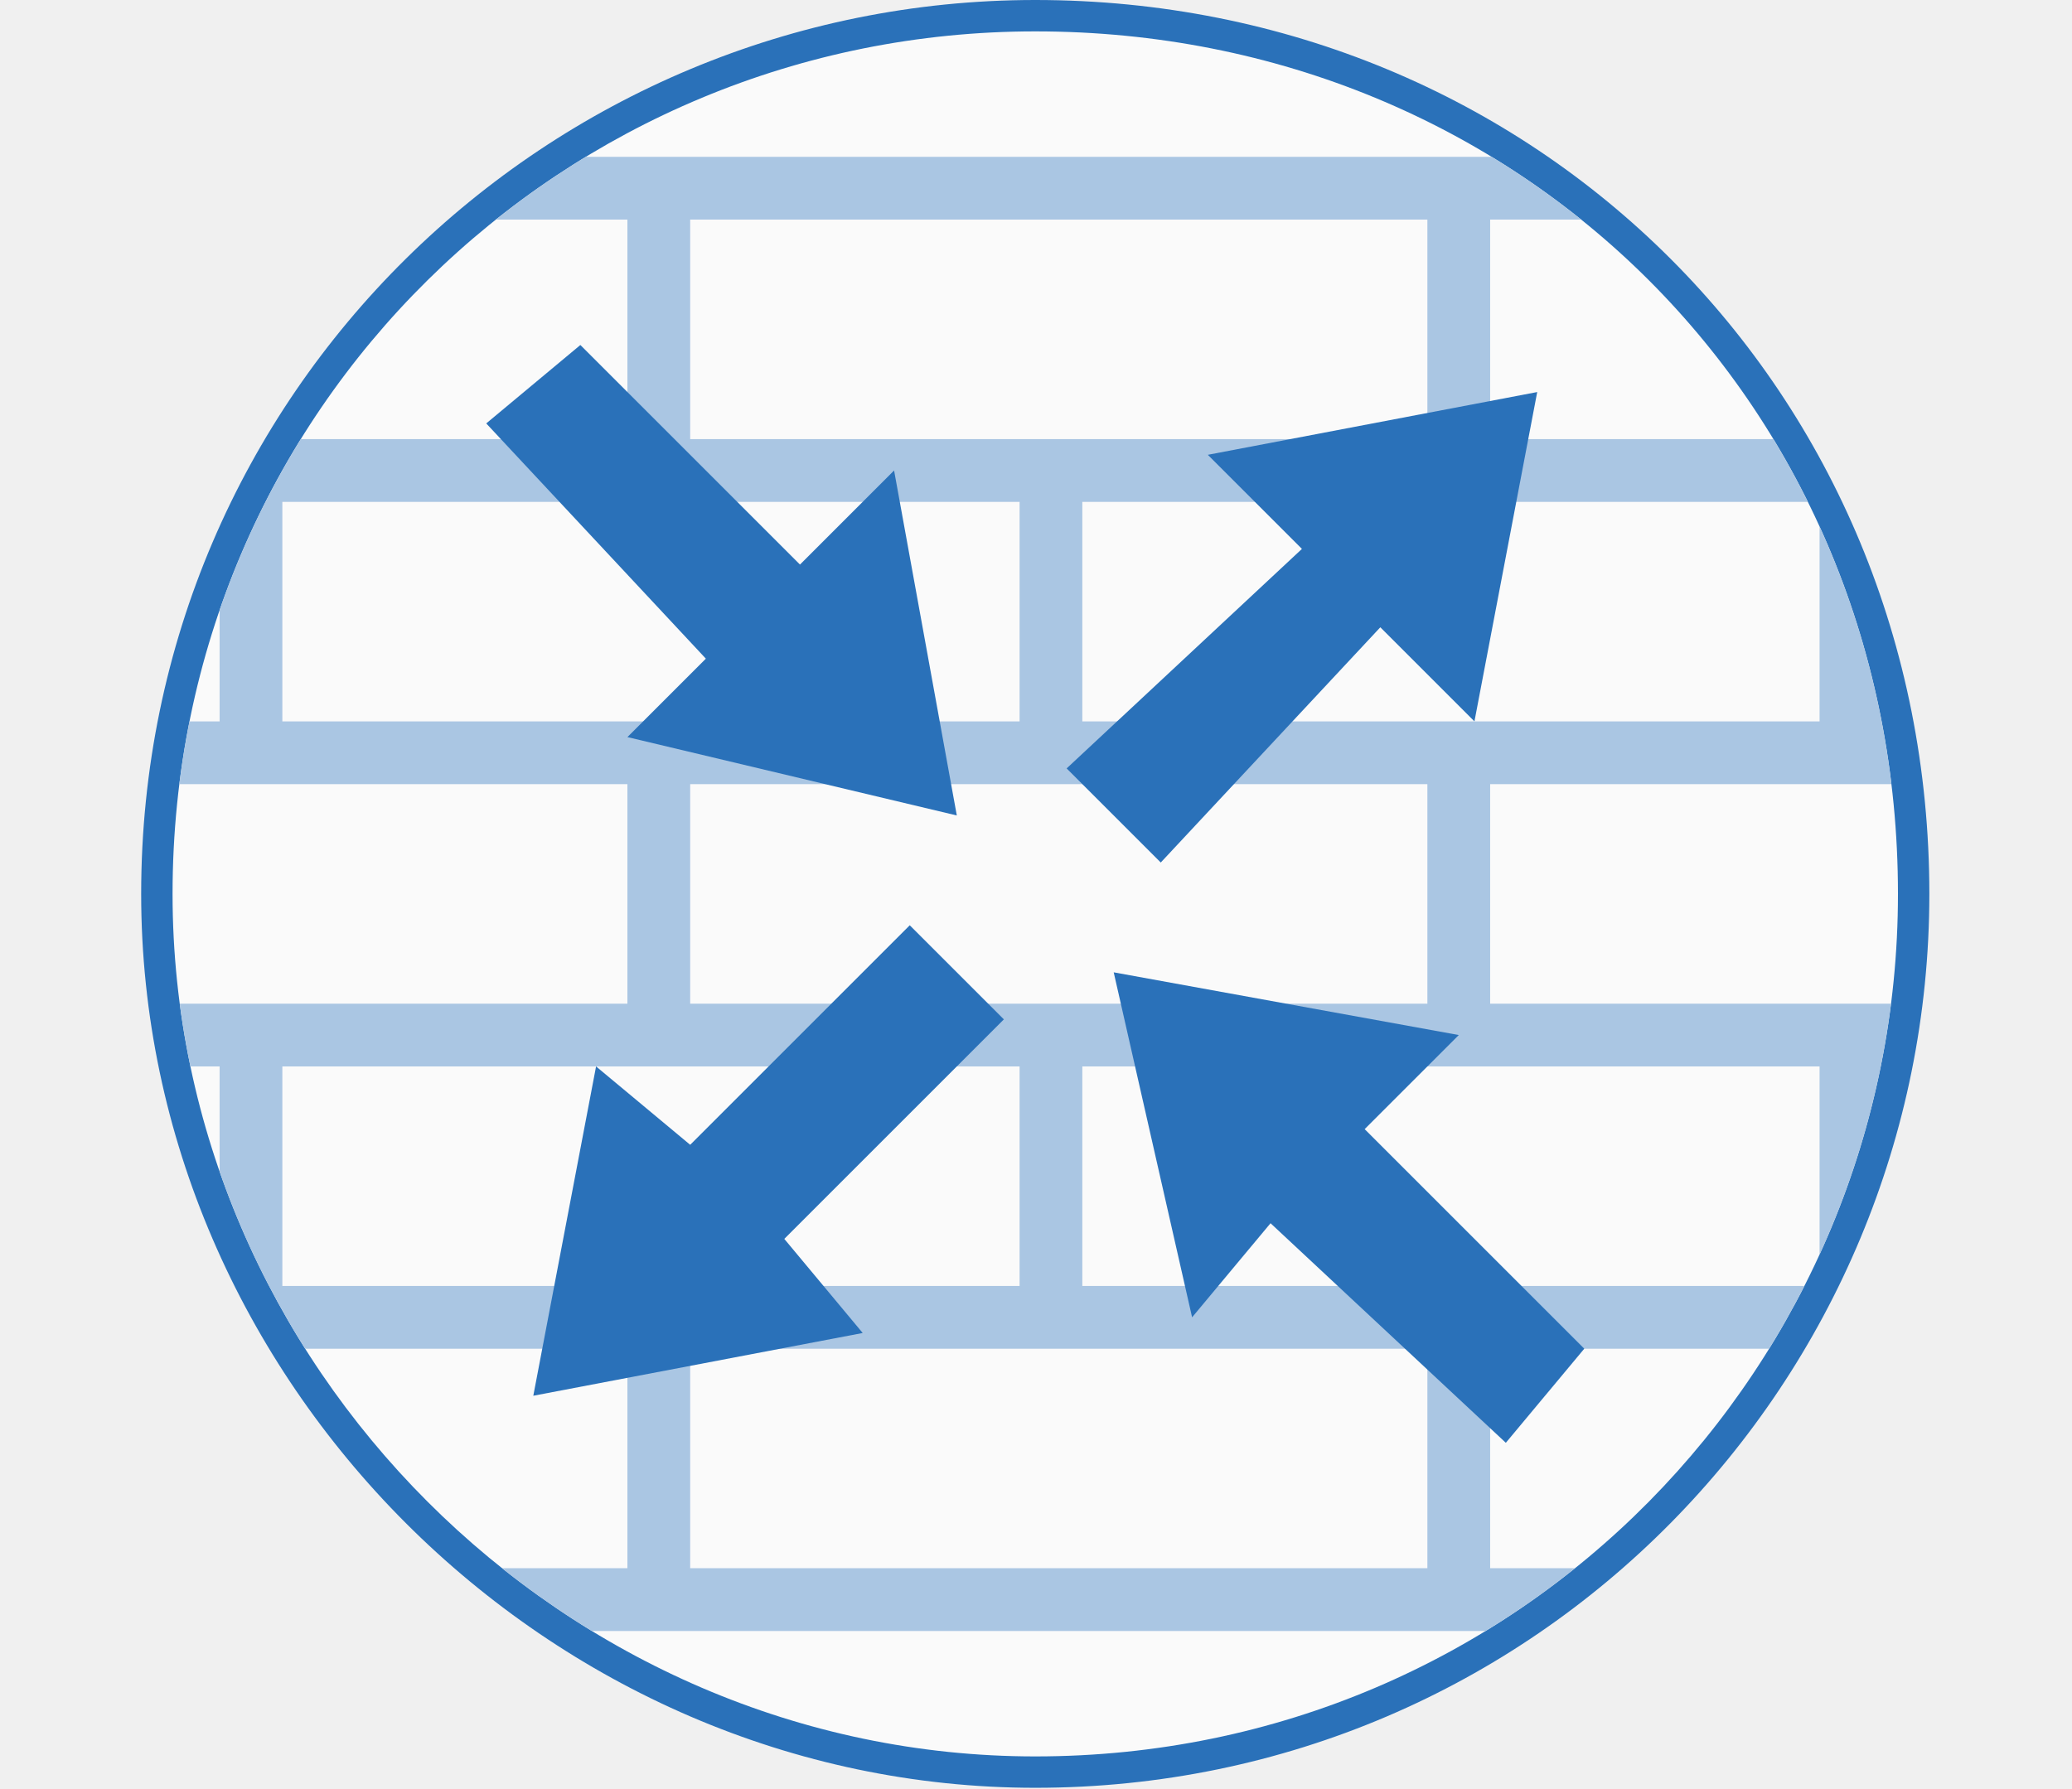
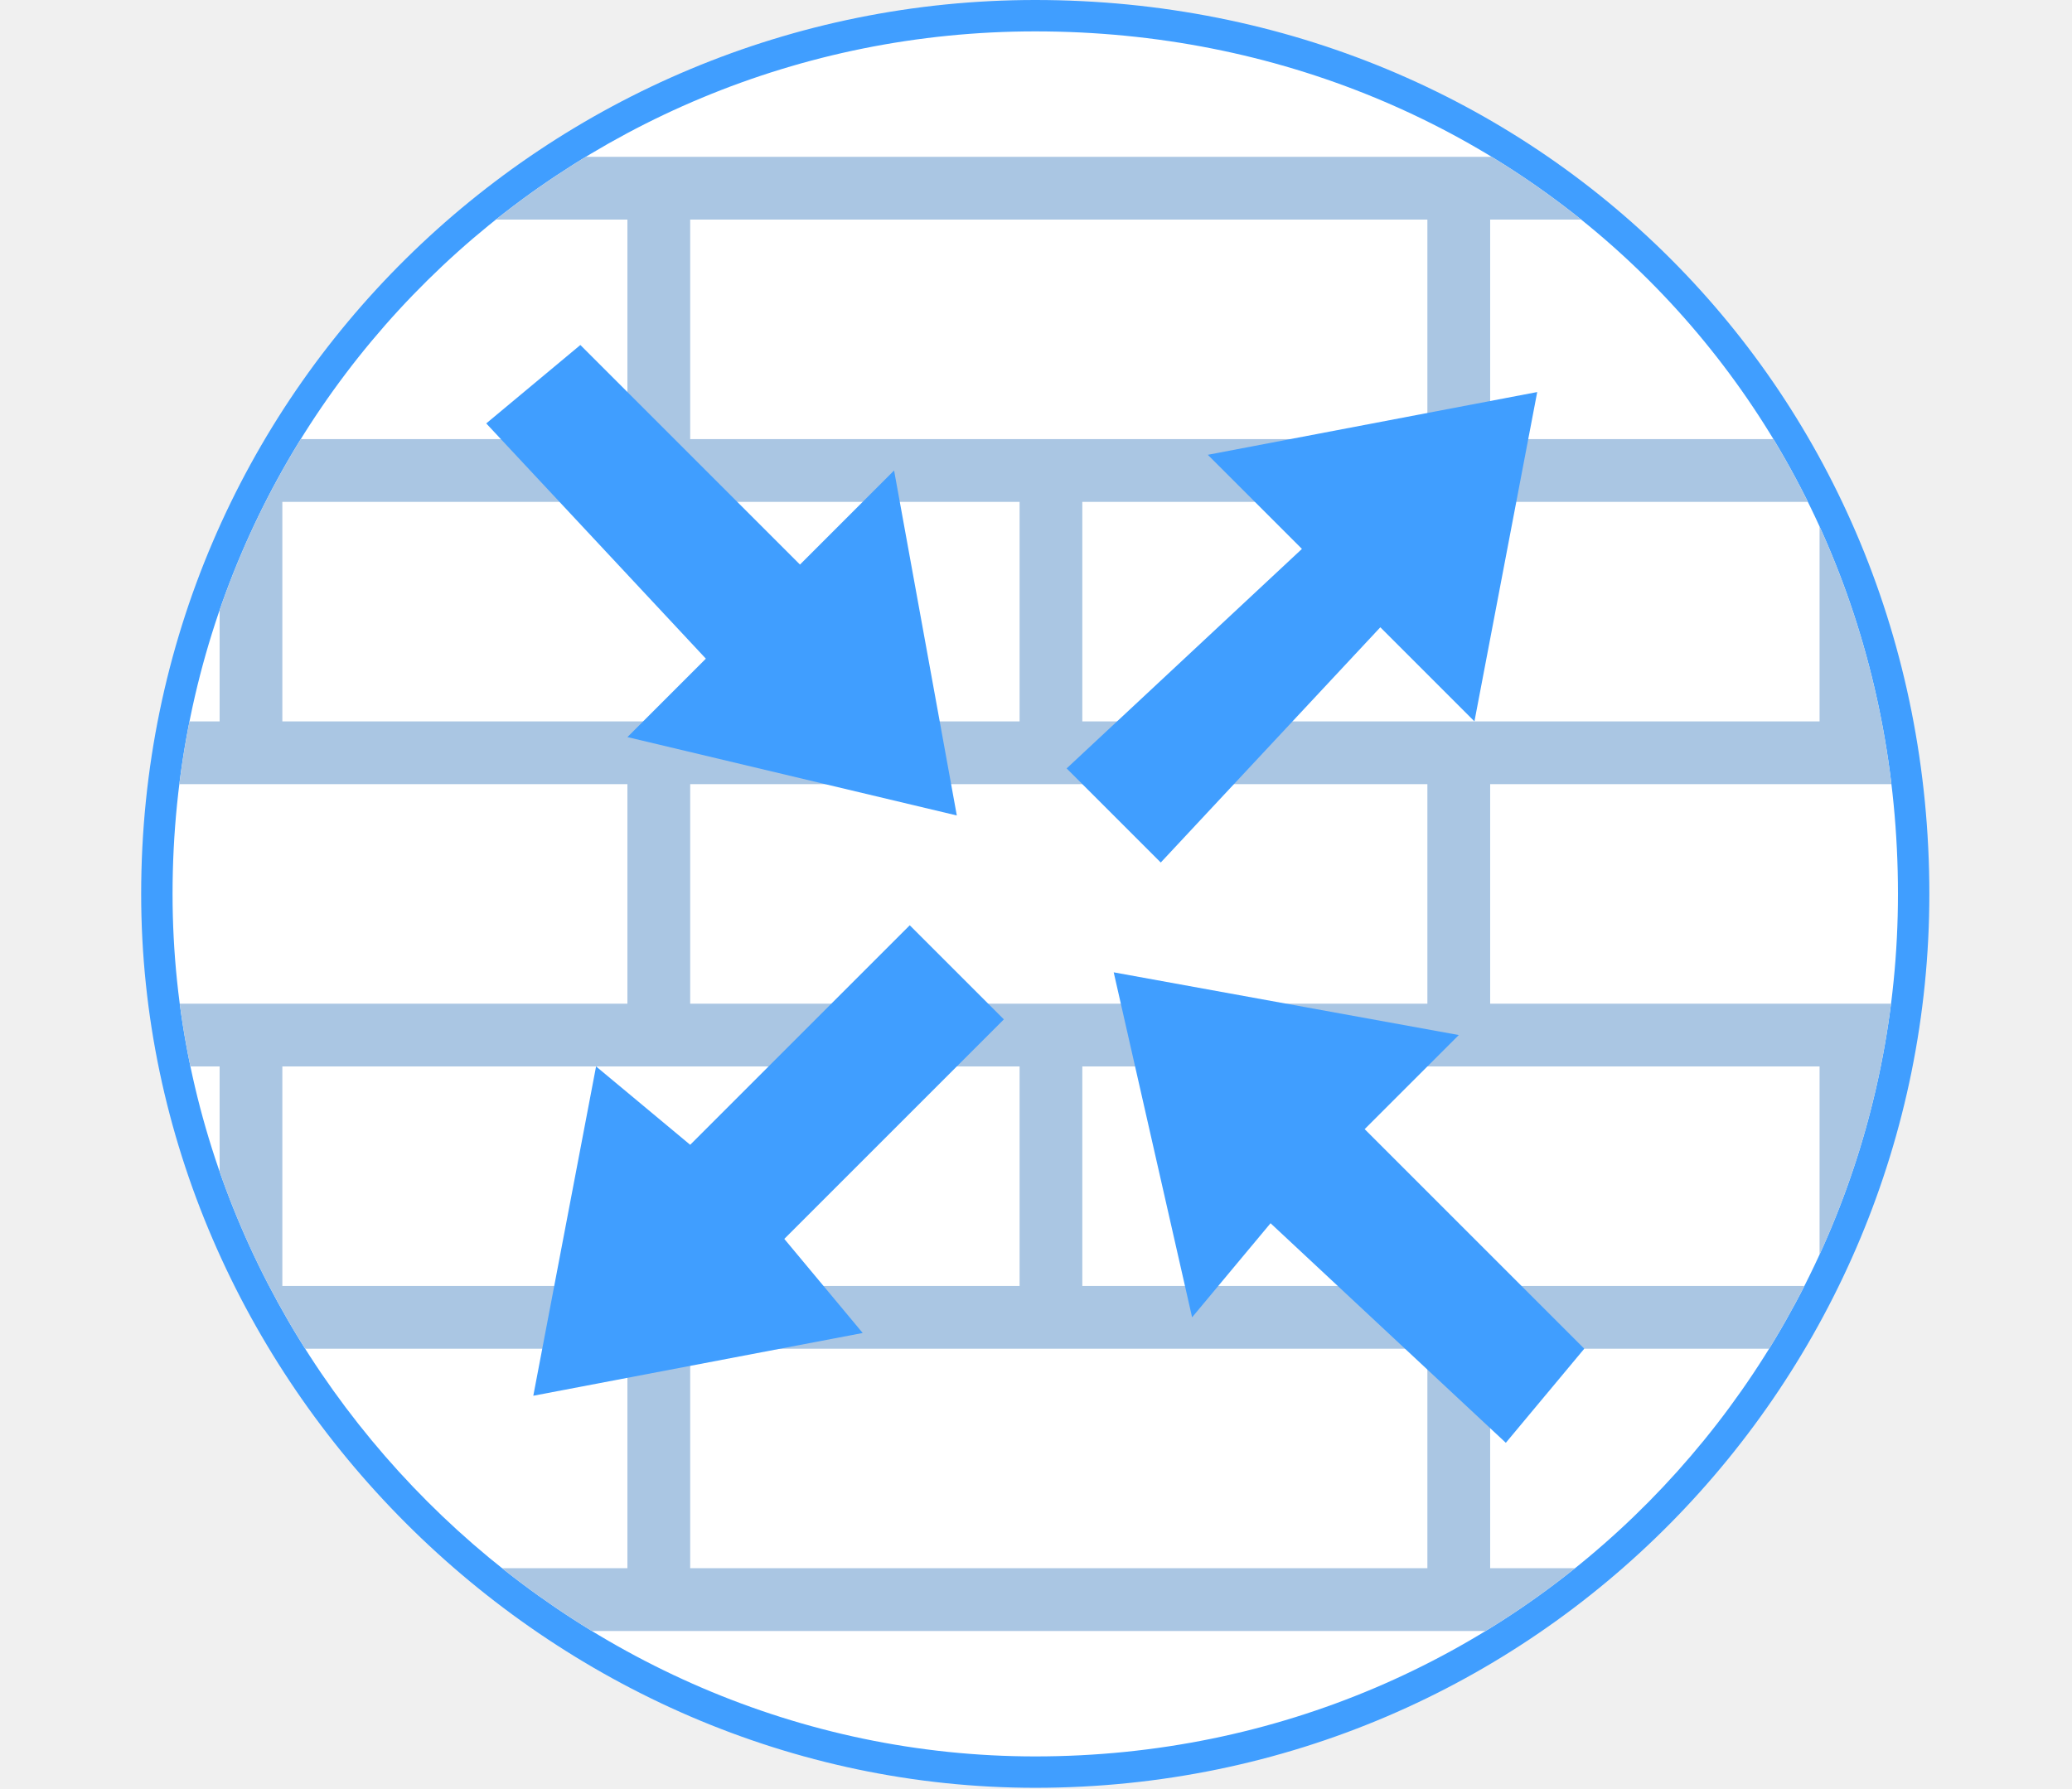
<svg xmlns="http://www.w3.org/2000/svg" id="svg22" height="10.058mm" width="11.65mm" version="1.0">
  <defs id="defs6">
    <clipPath id="clipEmfPath1" clipPathUnits="userSpaceOnUse">
      <path id="path2" d="  M 22,0.667   C 32.333,0.667 40.333,8.667 40.333,19   C 40.333,29 32.333,37.333 22,37.333   C 12,37.333 3.667,29 3.667,19   C 3.667,8.667 12,0.667 22,0.667   z" />
    </clipPath>
    <pattern y="0" x="0" height="6" width="6" patternUnits="userSpaceOnUse" id="EMFhbasepattern" />
  </defs>
-   <path id="path8" d="  M 22,37.667   C 11.667,37.667 3.333,29.333 3.333,19   C 3.333,8.667 11.667,0.333 22,0.333   C 32.333,0.333 40.667,8.667 40.667,19   C 40.667,29.333 32.333,37.667 22,37.667   z " style="fill:#fafafa;fill-rule:nonzero;fill-opacity:1;stroke:none;" />
-   <path id="path10" d="  M 22,0.667   C 32.333,0.667 40.333,8.667 40.333,19   C 40.333,29 32.333,37.333 22,37.333   C 12,37.333 3.667,29 3.667,19   C 3.667,8.667 12,0.667 22,0.667   M 22,0   C 11.667,0 3,8.333 3,19   C 3,29.333 11.667,38 22,38   C 32.667,38 41,29.333 41,19   C 41,8.333 32.667,0 22,0   z " style="fill:#2a71b9;fill-rule:nonzero;fill-opacity:1;stroke:none;" />
+   <path id="path8" d="  M 22,37.667   C 11.667,37.667 3.333,29.333 3.333,19   C 3.333,8.667 11.667,0.333 22,0.333   C 32.333,0.333 40.667,8.667 40.667,19   C 40.667,29.333 32.333,37.667 22,37.667   z " style="fill:#ffffff;fill-rule:nonzero;fill-opacity:1;stroke:none;" />
+   <path id="path10" d="  M 22,0.667   C 32.333,0.667 40.333,8.667 40.333,19   C 40.333,29 32.333,37.333 22,37.333   C 12,37.333 3.667,29 3.667,19   C 3.667,8.667 12,0.667 22,0.667   M 22,0   C 11.667,0 3,8.333 3,19   C 3,29.333 11.667,38 22,38   C 32.667,38 41,29.333 41,19   C 41,8.333 32.667,0 22,0   z " style="fill:#409eff;fill-rule:nonzero;fill-opacity:1;stroke:none;" />
  <path id="path12" d="  M 44,4.667   L 44,3.333   L 0,3.333   L 0,4.667   L 13.333,4.667   L 13.333,9.333   L 0,9.333   L 0,9.333   L 0,10.667   L 0,10.667   L 4.667,10.667   L 4.667,15.333   L 0,15.333   L 0,16.667   L 13.333,16.667   L 13.333,21.333   L 0,21.333   L 0,21.333   L 0,22.667   L 0,22.667   L 4.667,22.667   L 4.667,27.333   L 0,27.333   L 0,28.667   L 13.333,28.667   L 13.333,33.333   L 0,33.333   L 0,34.667   L 44,34.667   L 44,33.333   L 31.667,33.333   L 31.667,28.667   L 44,28.667   L 44,27.333   L 40,27.333   L 40,22.667   L 44,22.667   L 44,22.667   L 44,21.333   L 44,21.333   L 31.667,21.333   L 31.667,16.667   L 44,16.667   L 44,15.333   L 40,15.333   L 40,10.667   L 44,10.667   L 44,10.667   L 44,9.333   L 44,9.333   L 31.667,9.333   L 31.667,4.667   L 44,4.667  z  M 6,27.333   L 6,22.667   L 21.667,22.667   L 21.667,27.333   L 6,27.333  z  M 30.333,33.333   L 14.667,33.333   L 14.667,28.667   L 30.333,28.667   L 30.333,33.333  z  M 38.667,27.333   L 23,27.333   L 23,22.667   L 38.667,22.667   L 38.667,27.333  z  M 6,15.333   L 6,10.667   L 21.667,10.667   L 21.667,15.333   L 6,15.333  z  M 30.333,16.667   L 30.333,21.333   L 14.667,21.333   L 14.667,16.667   L 30.333,16.667  z  M 38.667,15.333   L 23,15.333   L 23,10.667   L 38.667,10.667   L 38.667,15.333  z  M 14.667,9.333   L 14.667,4.667   L 30.333,4.667   L 30.333,9.333   L 14.667,9.333  z   " clip-path="url(#clipEmfPath1)" style="fill:#aac6e3;fill-rule:nonzero;fill-opacity:1;stroke:none;" />
-   <path id="path14" d="  M 23.667,20.667   L 25.333,28   L 27,26   L 32,30.667   L 33.667,28.667   L 29,24   L 31,22   L 23.667,20.667  z   " style="fill:#2a71b9;fill-rule:nonzero;fill-opacity:1;stroke:none;" />
-   <path id="path16" d="  M 20.333,17.333   L 13.333,15.667   L 15,14   L 10.333,9   L 12.333,7.333   L 17,12   L 19,10   L 20.333,17.333  z   " style="fill:#2a71b9;fill-rule:nonzero;fill-opacity:1;stroke:none;" />
-   <path id="path18" d="  M 32.667,8.333   L 31.333,15.333   L 29.333,13.333   L 24.667,18.333   L 22.667,16.333   L 27.667,11.667   L 25.667,9.667   L 32.667,8.333  z   " style="fill:#2a71b9;fill-rule:nonzero;fill-opacity:1;stroke:none;" />
-   <path id="path20" d="  M 11.333,29.667   L 12.667,22.667   L 14.667,24.333   L 19.333,19.667   L 21.333,21.667   L 16.667,26.333   L 18.333,28.333   L 11.333,29.667  z   " style="fill:#2a71b9;fill-rule:nonzero;fill-opacity:1;stroke:none;" />
+   <path id="path14" d="  M 23.667,20.667   L 25.333,28   L 27,26   L 32,30.667   L 33.667,28.667   L 29,24   L 31,22   L 23.667,20.667  z   " style="fill:#409eff;fill-rule:nonzero;fill-opacity:1;stroke:none;" />
+   <path id="path16" d="  M 20.333,17.333   L 13.333,15.667   L 15,14   L 10.333,9   L 12.333,7.333   L 17,12   L 19,10   L 20.333,17.333  z   " style="fill:#409eff;fill-rule:nonzero;fill-opacity:1;stroke:none;" />
+   <path id="path18" d="  M 32.667,8.333   L 31.333,15.333   L 29.333,13.333   L 24.667,18.333   L 22.667,16.333   L 27.667,11.667   L 25.667,9.667   L 32.667,8.333  z   " style="fill:#409eff;fill-rule:nonzero;fill-opacity:1;stroke:none;" />
+   <path id="path20" d="  M 11.333,29.667   L 12.667,22.667   L 14.667,24.333   L 19.333,19.667   L 21.333,21.667   L 16.667,26.333   L 18.333,28.333   L 11.333,29.667  z   " style="fill:#409eff;fill-rule:nonzero;fill-opacity:1;stroke:none;" />
</svg>
